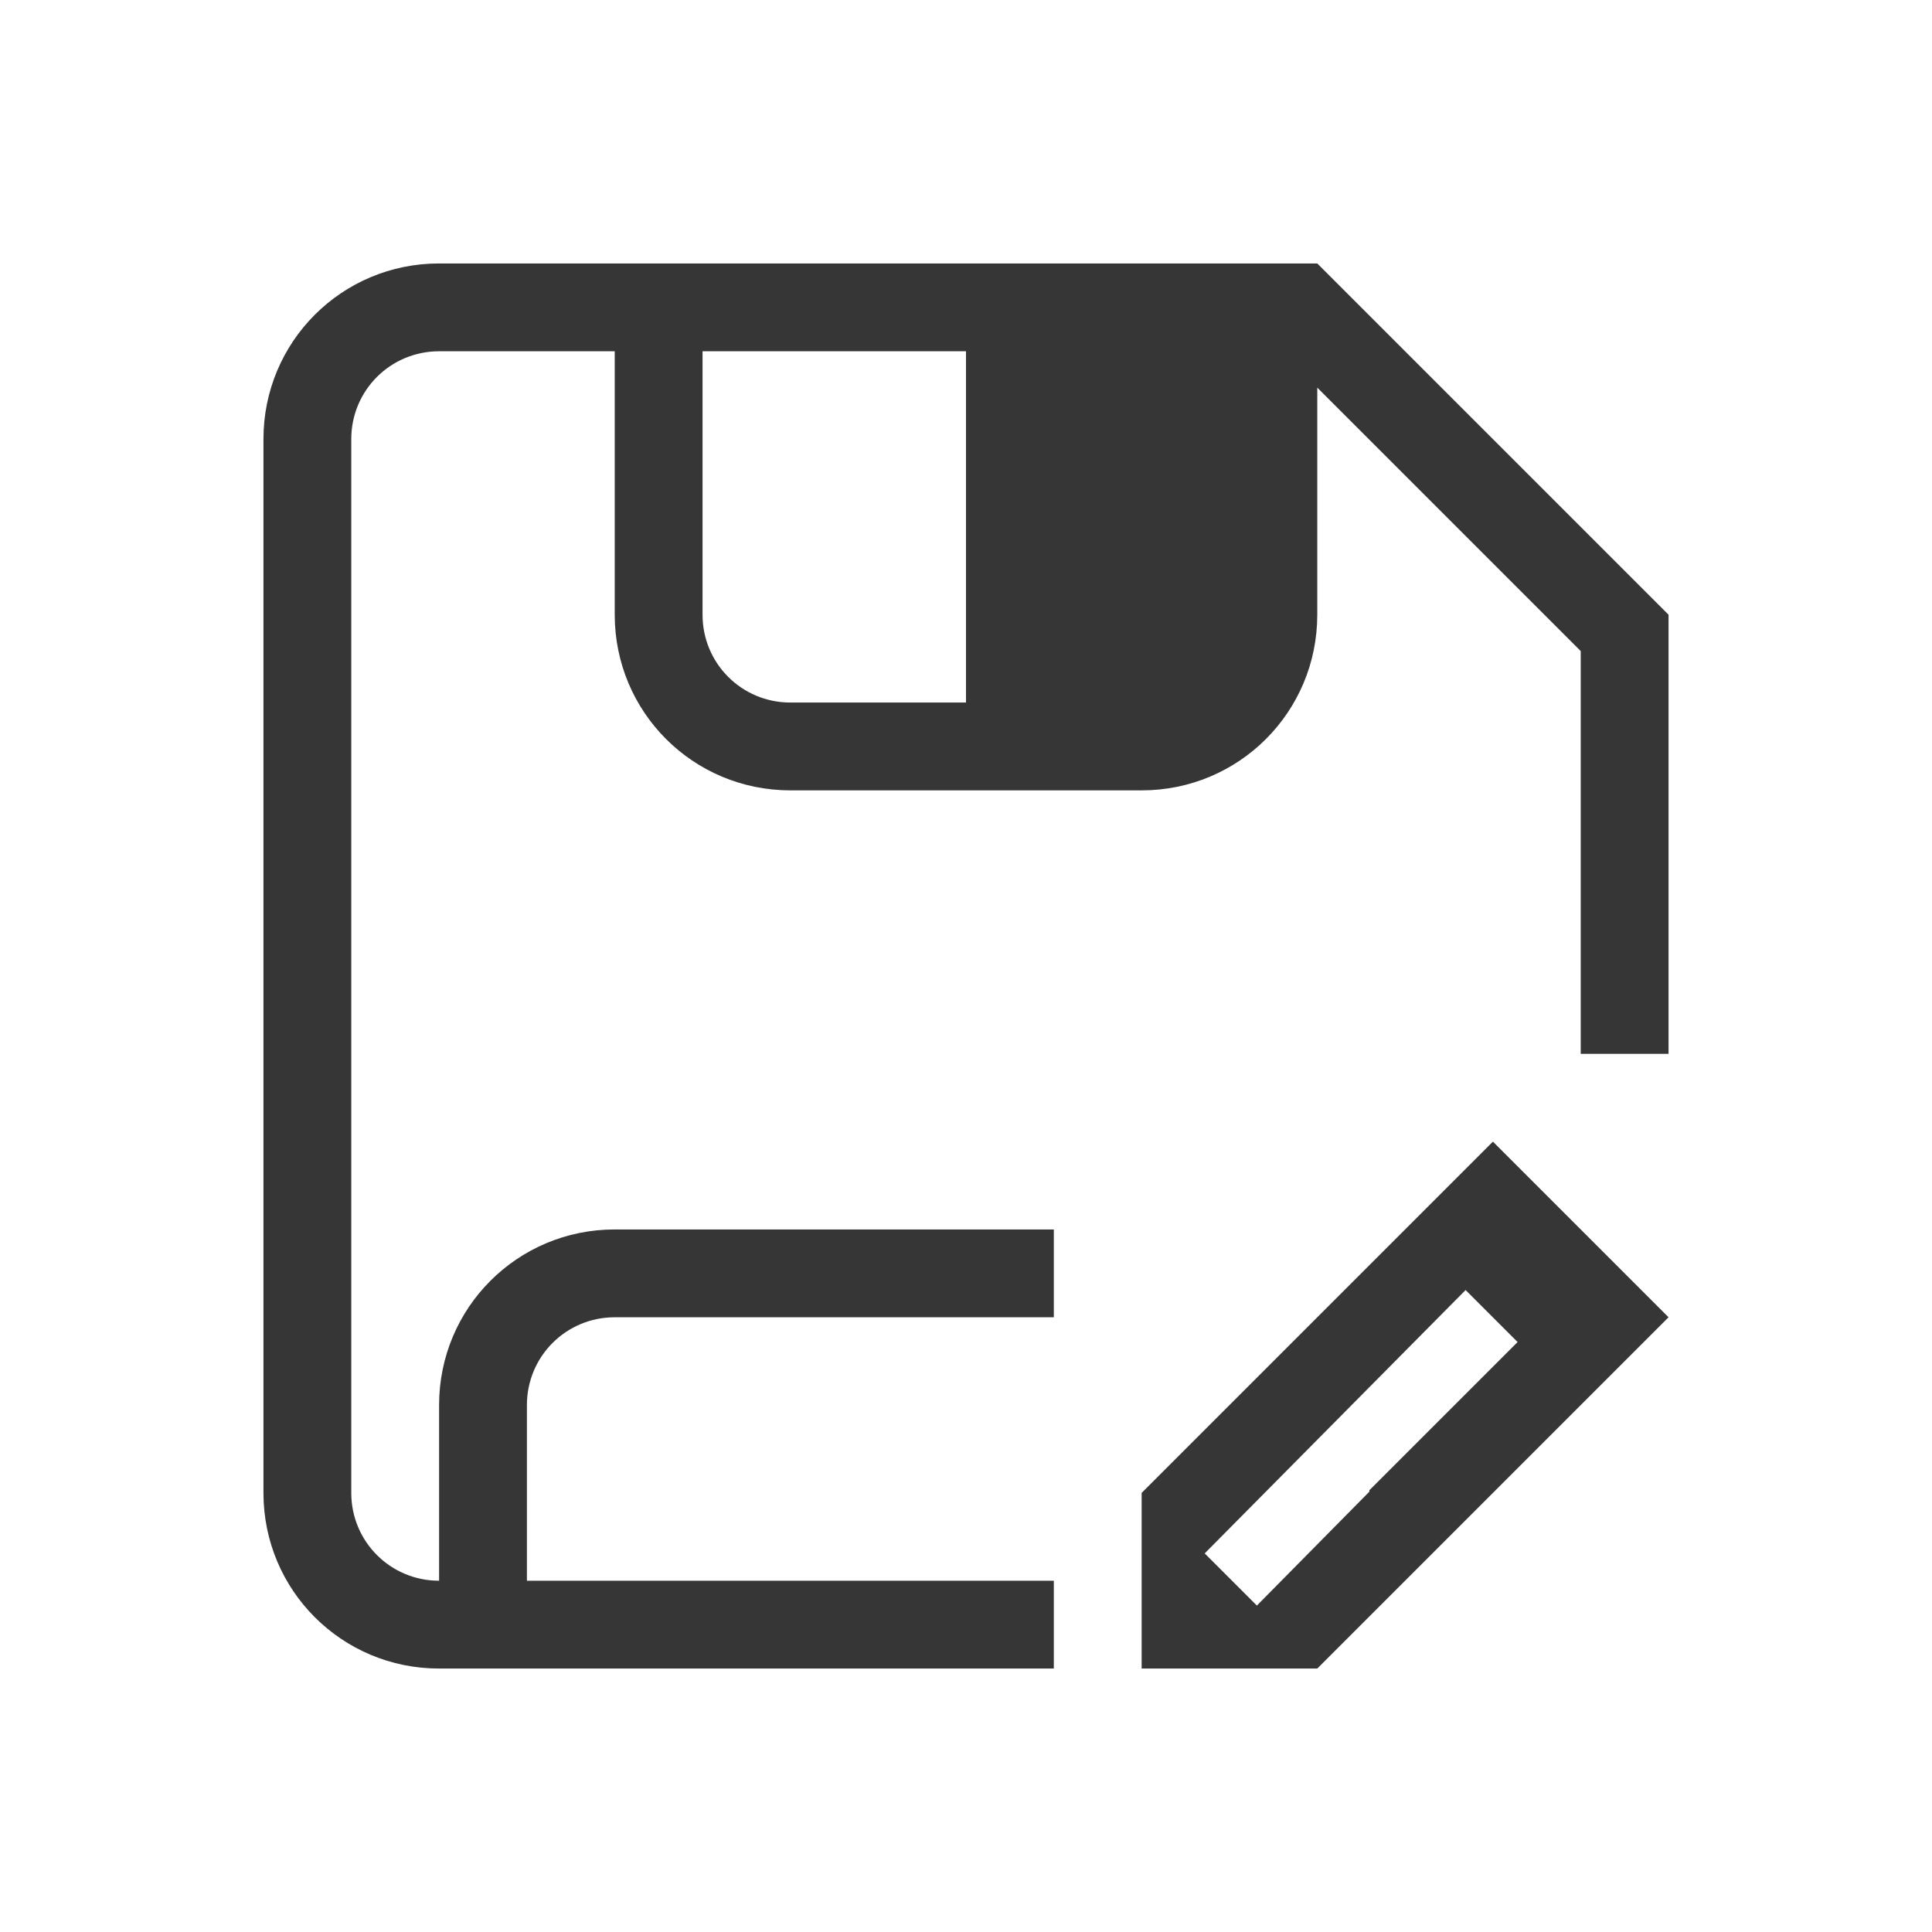
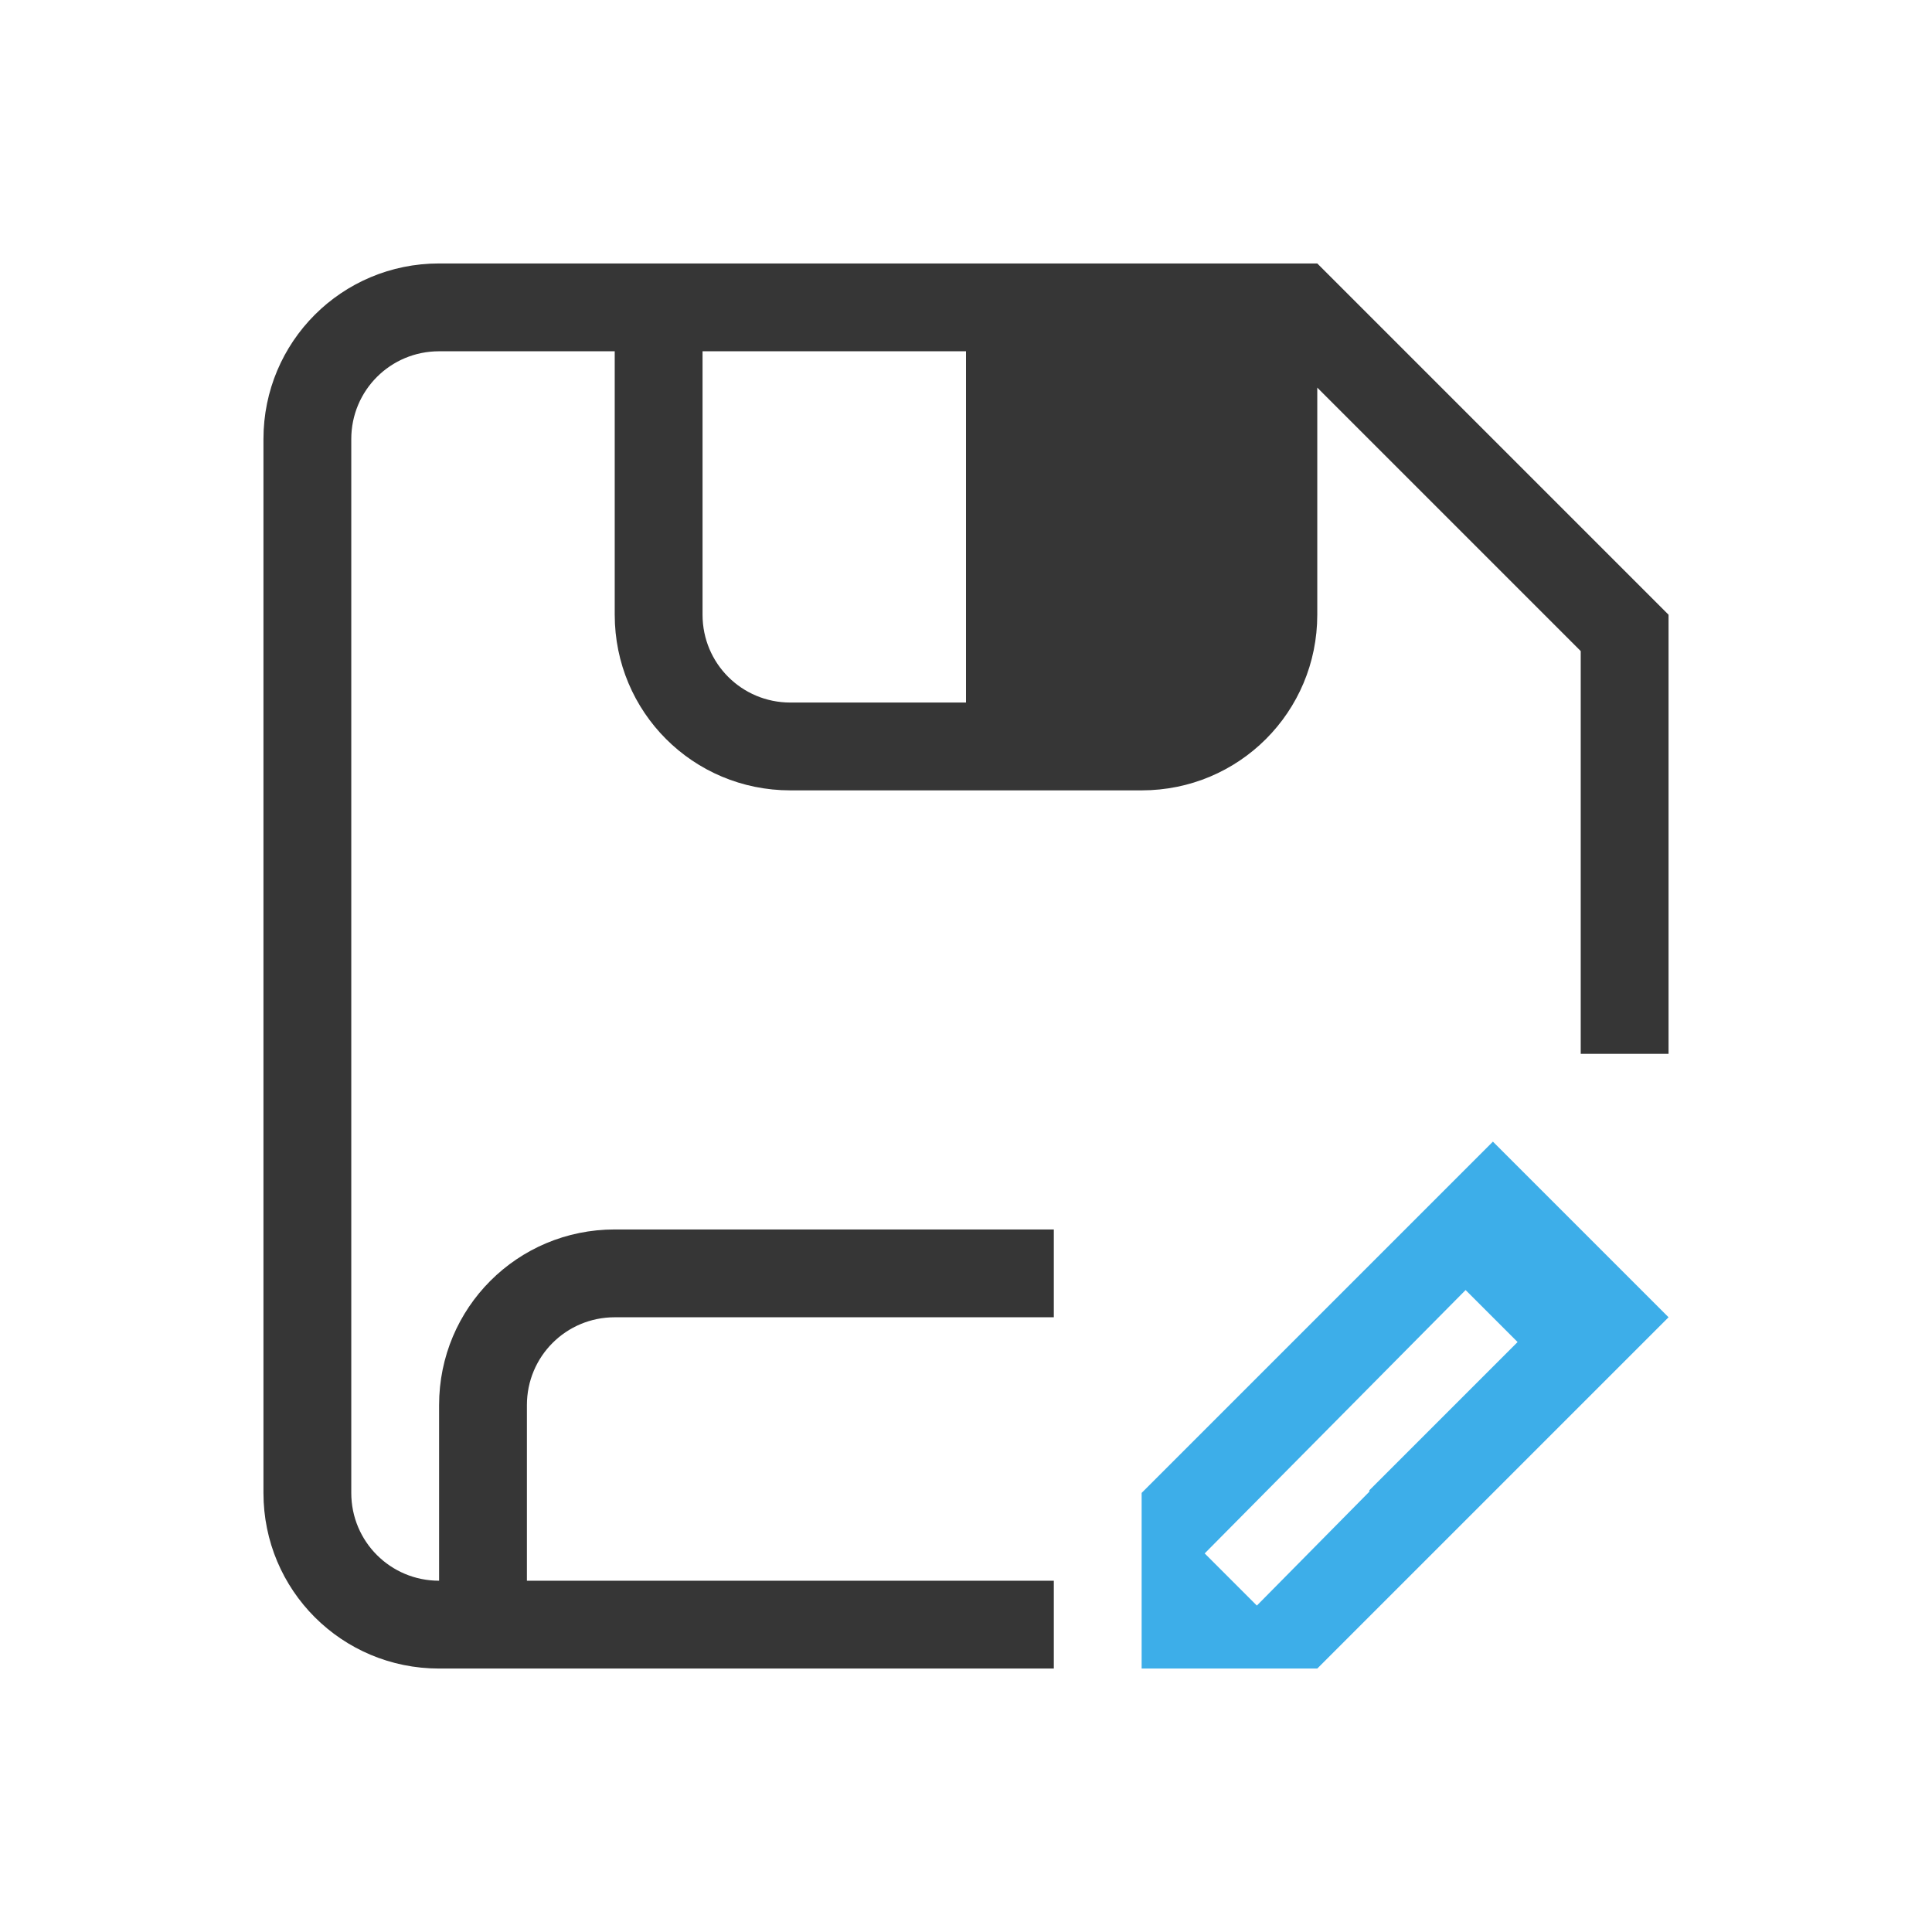
- <svg xmlns="http://www.w3.org/2000/svg" version="1.1" viewBox="0 0 22 22">
-   <defs>
-     <style id="current-color-scheme" type="text/css">.ColorScheme-Text {
-         color:#363636;
-       }</style>
+ <svg xmlns="http://www.w3.org/2000/svg" version="1.1" viewBox="0 0 22 22" id="svg2">
+   <defs id="defs1">
+     <style id="current-color-scheme" type="text/css">.ColorScheme-Text{color:#363636;} .ColorScheme-Highlight {color:#3daee9;}</style>
  </defs>
-   <path class="ColorScheme-Text" d="m17 13-4 4v2h2l4-4zm-0.311 1.69 0.592 0.592-1.688 1.688v0.016l-1.281 1.297-0.594-0.594z" fill="currentColor" />
-   <path d="m5 3c-1.108 0-2 0.892-2 2v12c0 1.108 0.892 2 2 2h7v-1h-6v-2c0-0.554 0.446-1 1-1h5v-1h-5c-1.108 0-2 0.892-2 2v2c-0.554 0-1-0.446-1-1v-12c0-0.554 0.446-1 1-1h2v3c0 1.108 0.892 2 2 2h4c1.108 0 2-0.892 2-2v-2.586l3 3v4.586h1v-5l-4-4h-10zm3 1h3v4h-2c-0.554 0-1-0.446-1-1v-3z" class="ColorScheme-Text" fill="currentColor" />
+   <path class="ColorScheme-Highlight" d="m 17,13 -4,4 v 2 h 2 l 4,-4 z m -0.311,1.69 0.592,0.592 -1.688,1.688 v 0.016 l -1.281,1.297 -0.594,-0.594 z" style="fill:currentColor" id="path1" />
+   <path d="m5 3c-1.108 0-2 0.892-2 2v12c0 1.108 0.892 2 2 2h7v-1h-6v-2c0-0.554 0.446-1 1-1h5v-1h-5c-1.108 0-2 0.892-2 2v2c-0.554 0-1-0.446-1-1v-12c0-0.554 0.446-1 1-1h2v3c0 1.108 0.892 2 2 2h4c1.108 0 2-0.892 2-2v-2.586l3 3v4.586h1v-5l-4-4h-10zm3 1h3v4h-2c-0.554 0-1-0.446-1-1v-3z" class="ColorScheme-Text" style="fill:currentColor" id="path2" />
</svg>
